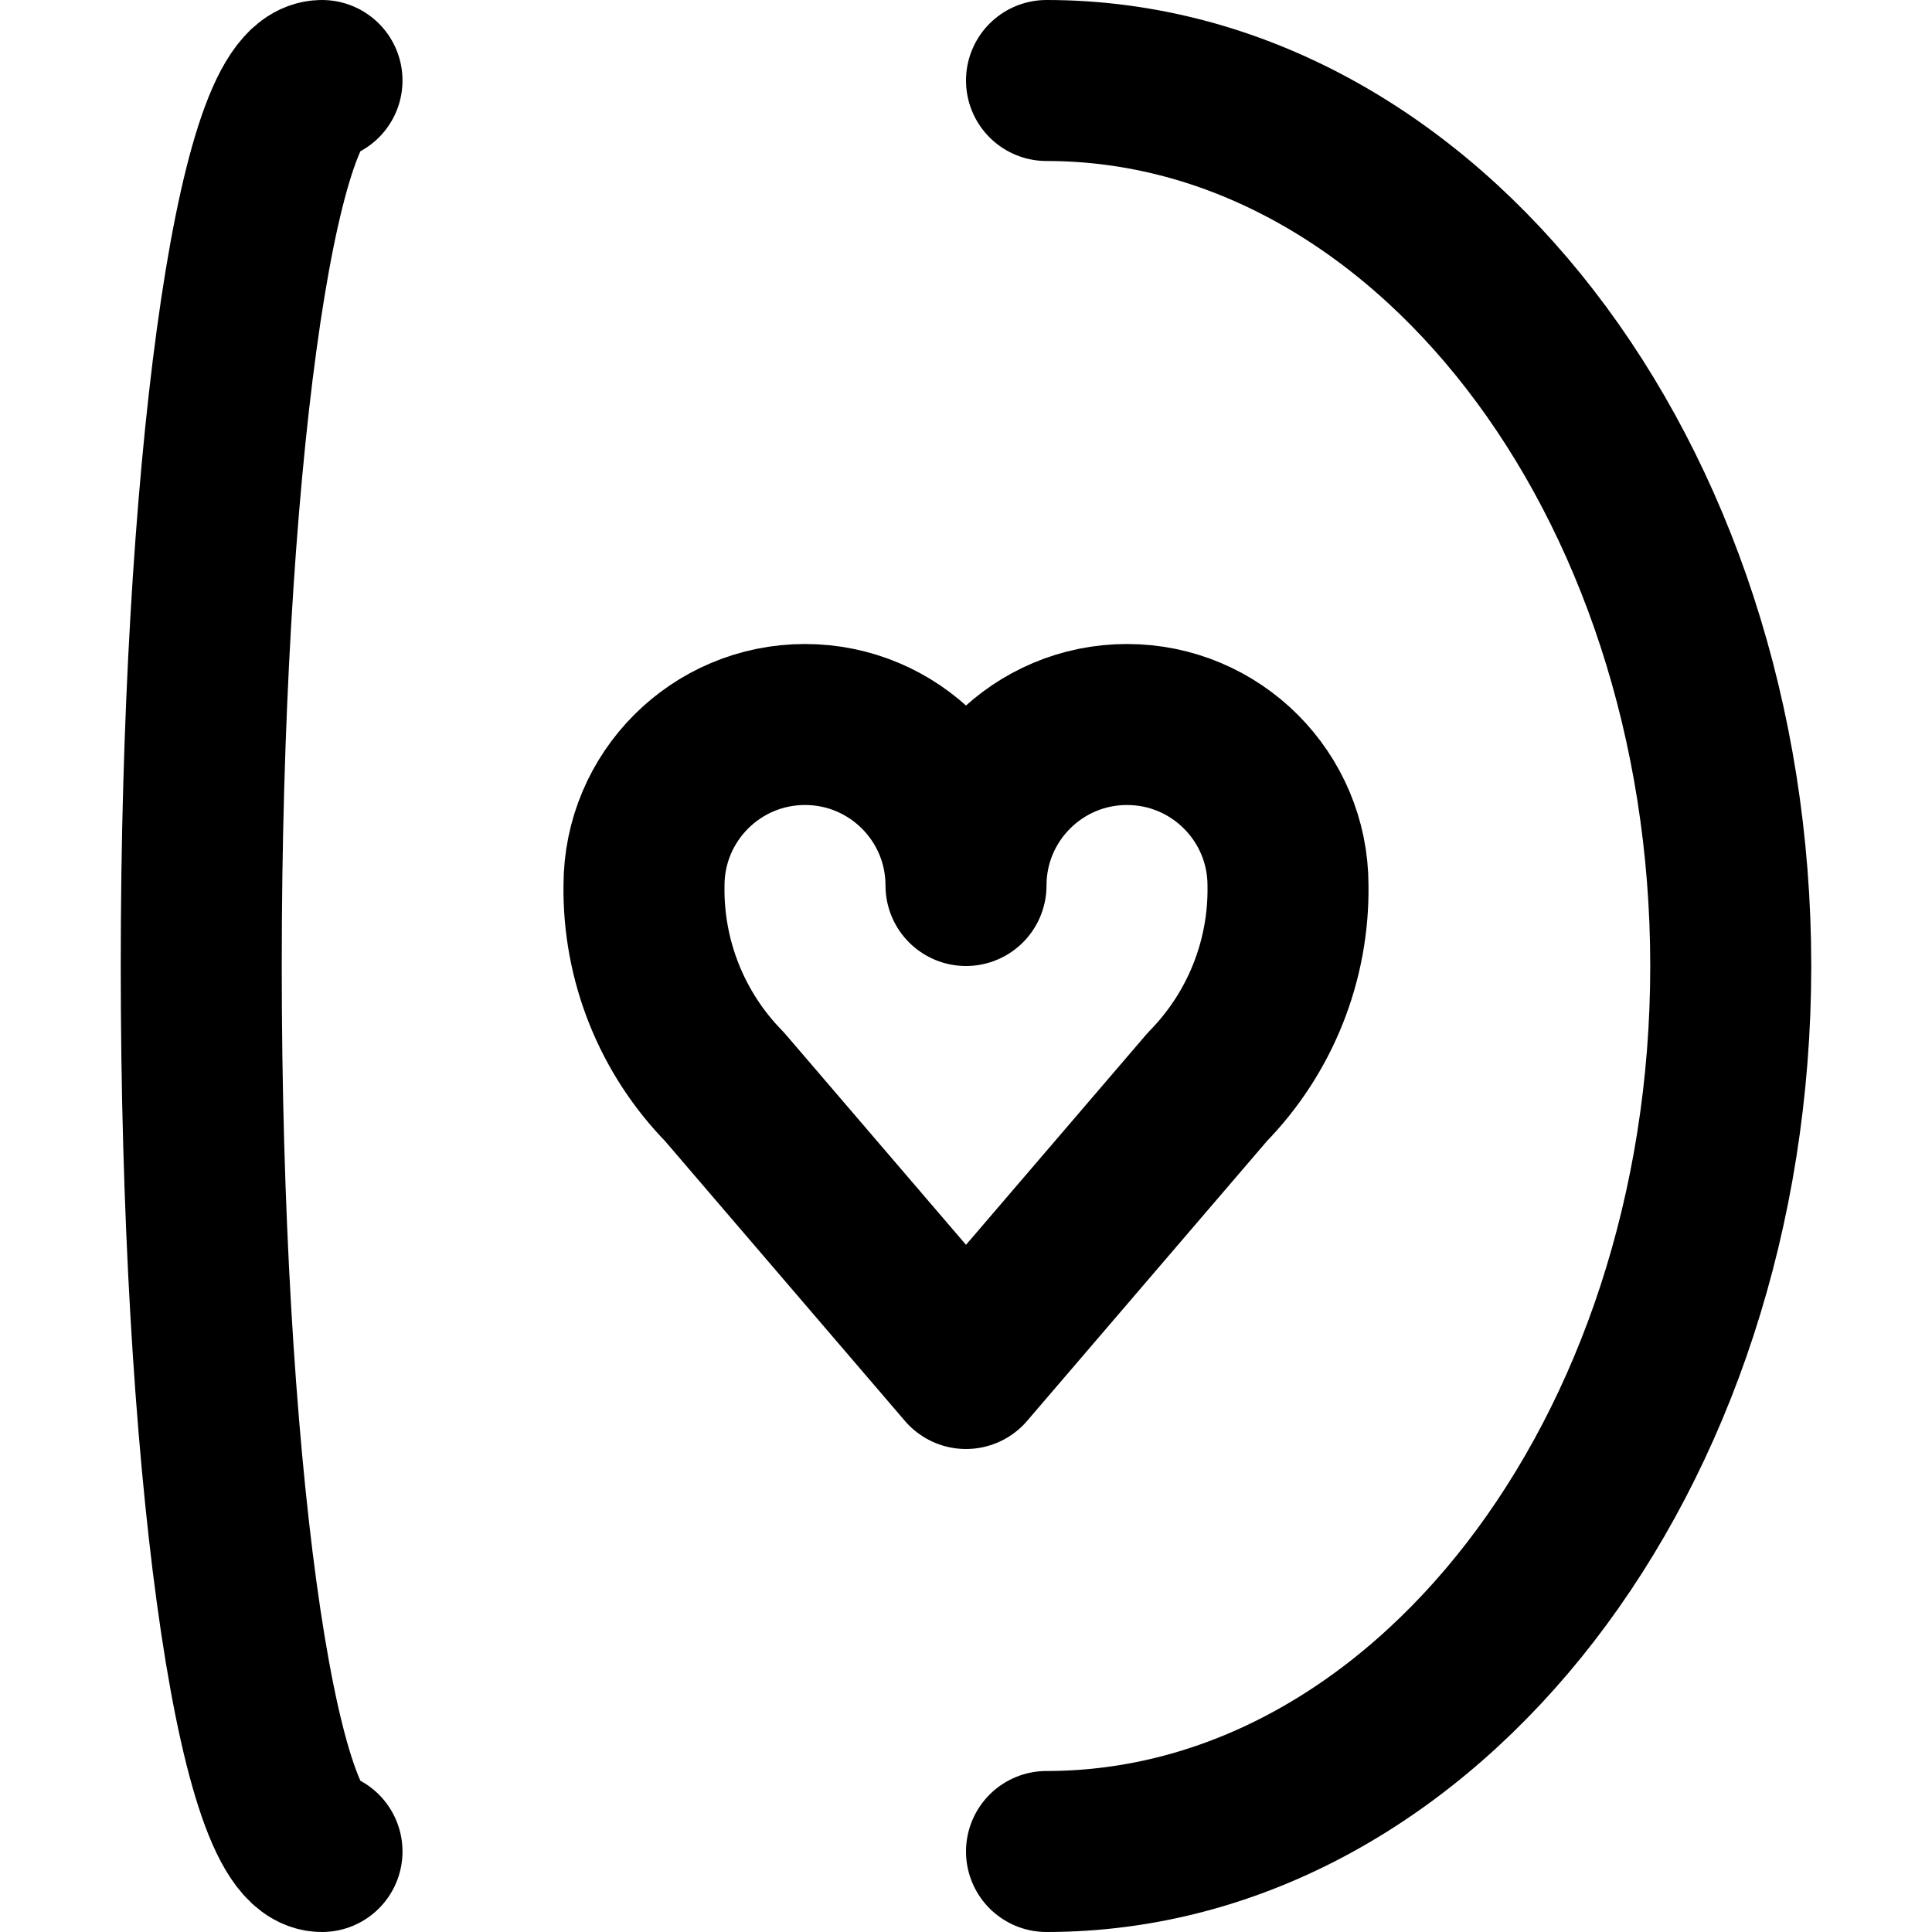
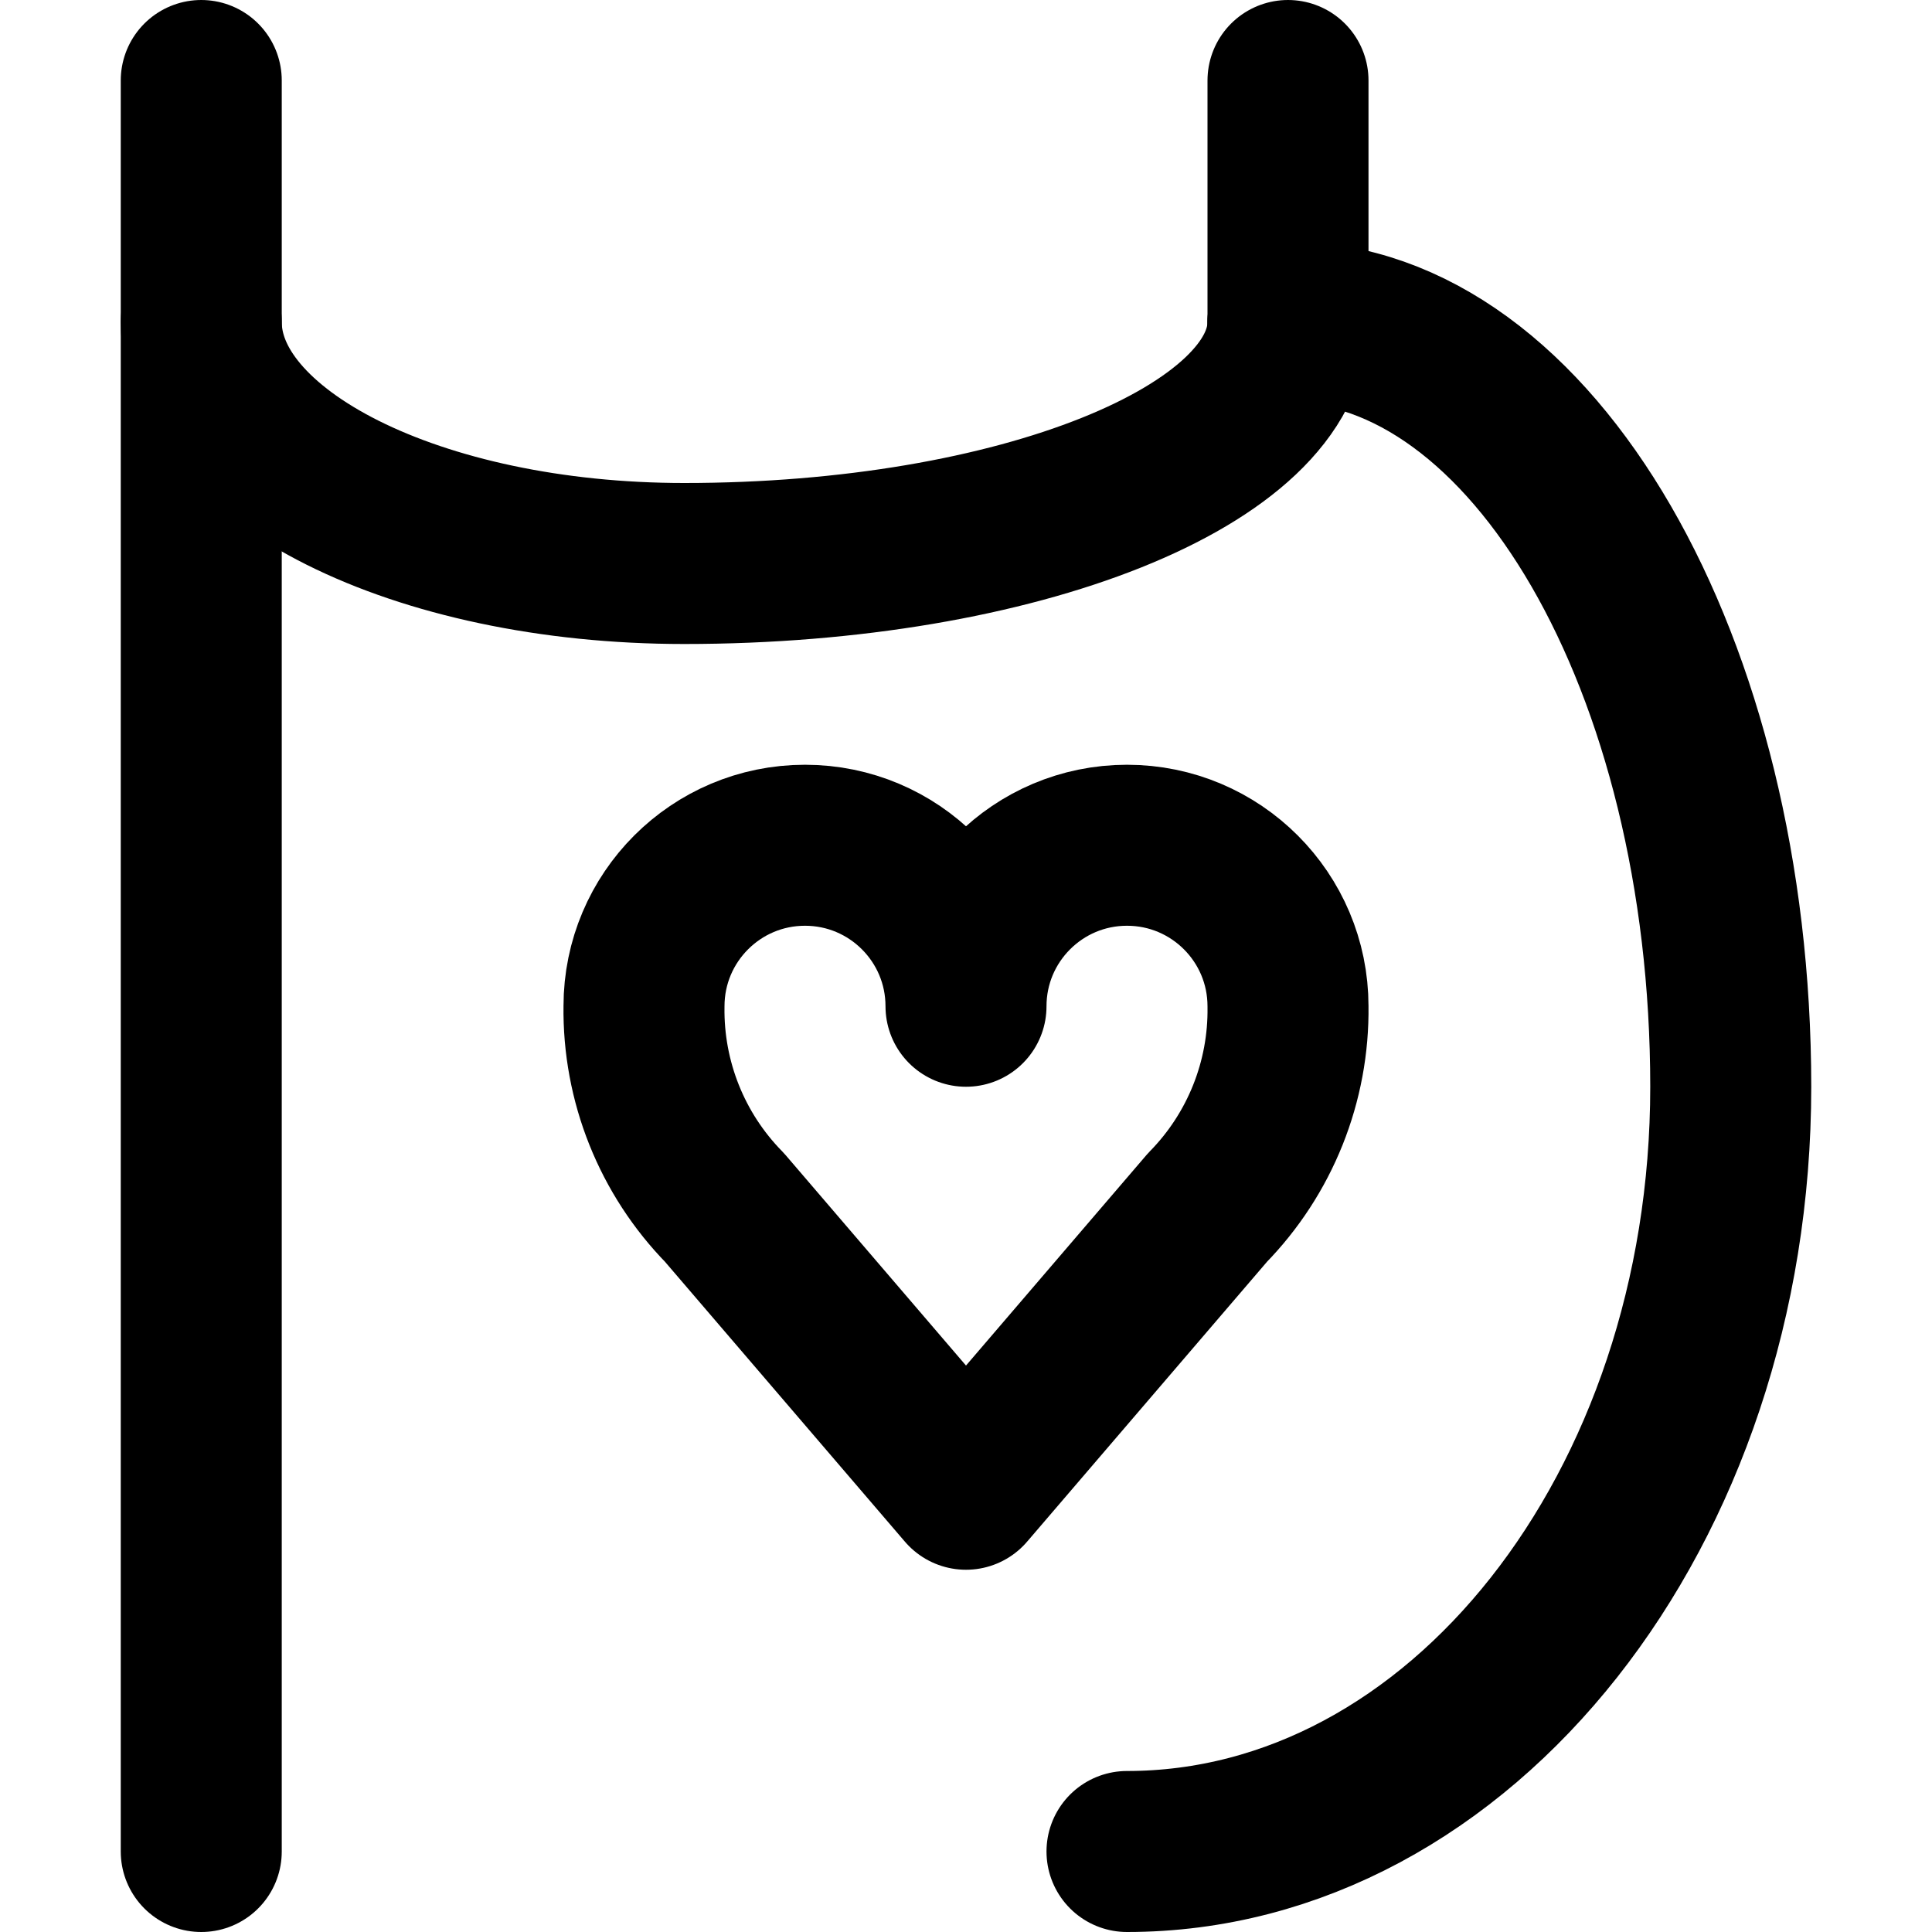
<svg xmlns="http://www.w3.org/2000/svg" width="48" height="48" viewBox="0 0 48 48" fill="none" stroke="currentColor" stroke-width="4" stroke-linecap="round" stroke-linejoin="round">
-   <path id="back" d="M8 2A3 22 0 0 0 5 24A3 22 0 0 0 8 46" />
-   <path id="belly" d="M26 2A17 22 0 0 1 43 24A17 22 0 0 1 26 46" />
-   <path id="heart" d="M24 22A4 4 0 0 0 16 22A7 7 0 0 0 18 27L24 34L30 27A7 7 0 0 0 32 22A4 4 0 0 0 24 22Z" />
+   <path id="back" d="M5 2L5 8L5 46" />
+   <path id="arm" d="M5 8A12 6 0 0 0 17 14A15 6 0 0 0 32 8" />
+   <path id="chest" d="M32 2L32 8" />
+   <path id="belly" d="M32 8A11 19 0 0 1 43 27A15 19 0 0 1 28 46" />
+   <path id="heart" d="M24 25A4 4 0 0 0 16 25A7 7 0 0 0 18 30L24 37L30 30A7 7 0 0 0 32 25A4 4 0 0 0 24 25Z" />
</svg>
